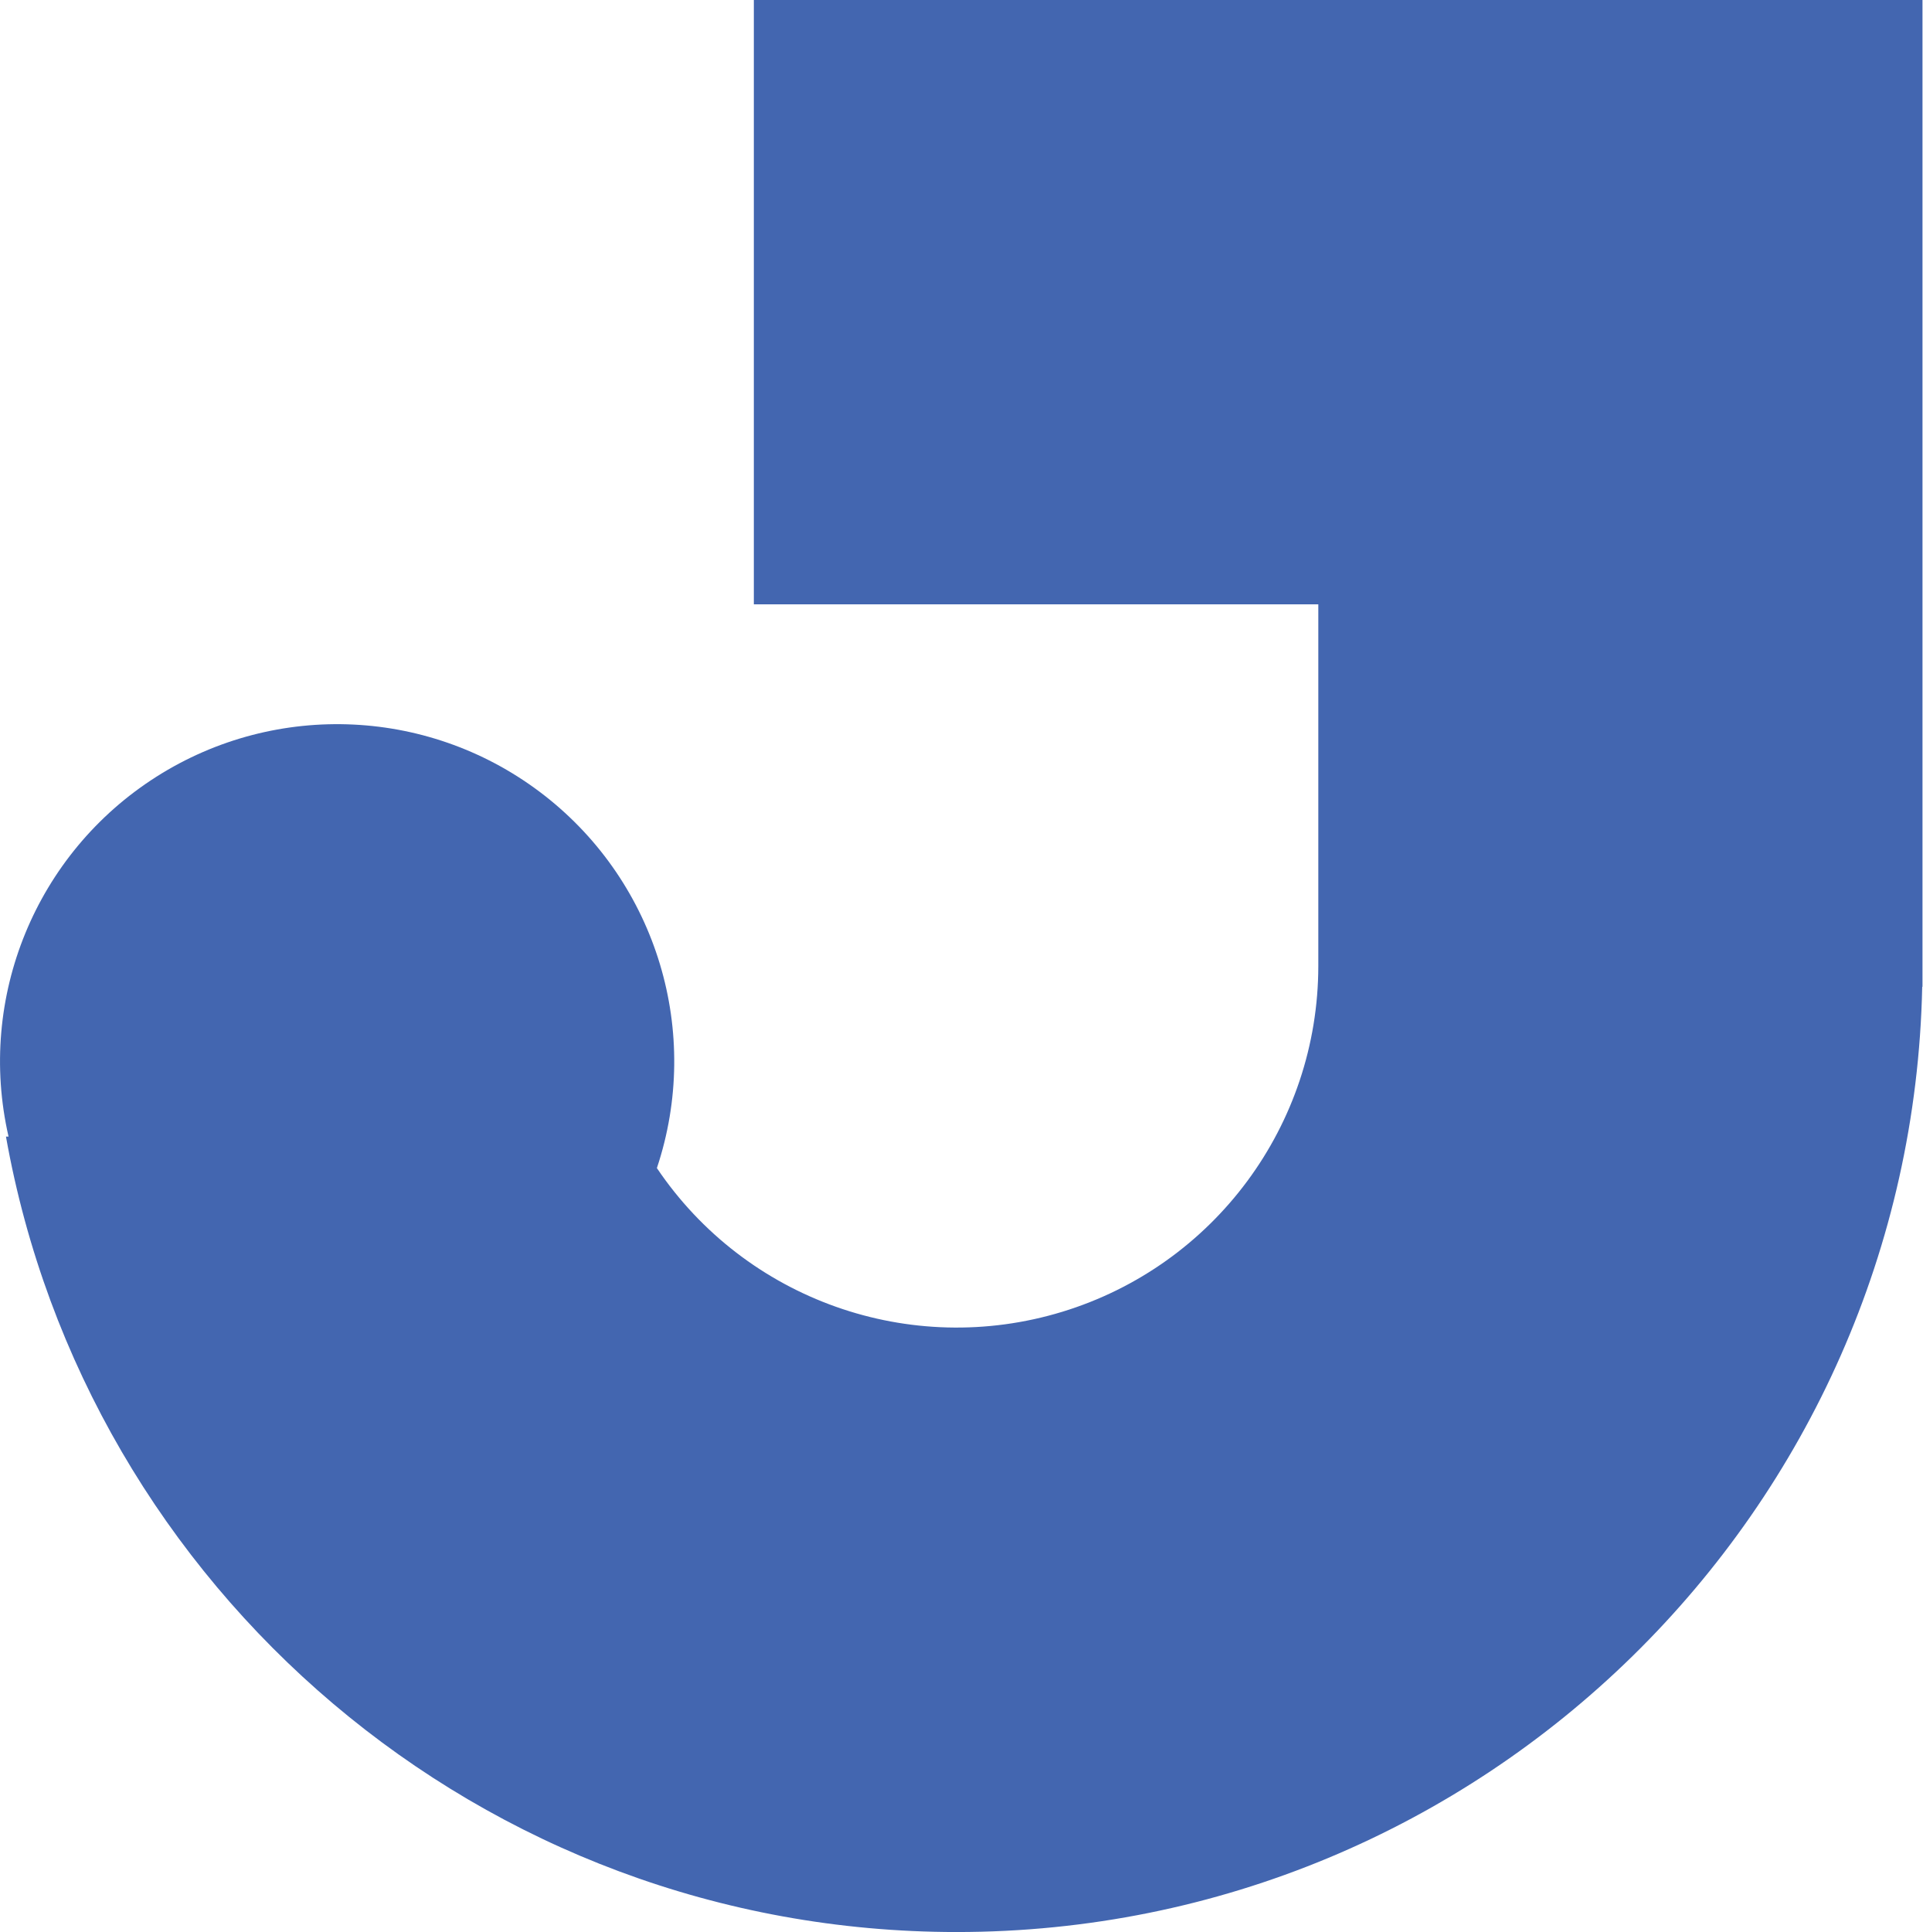
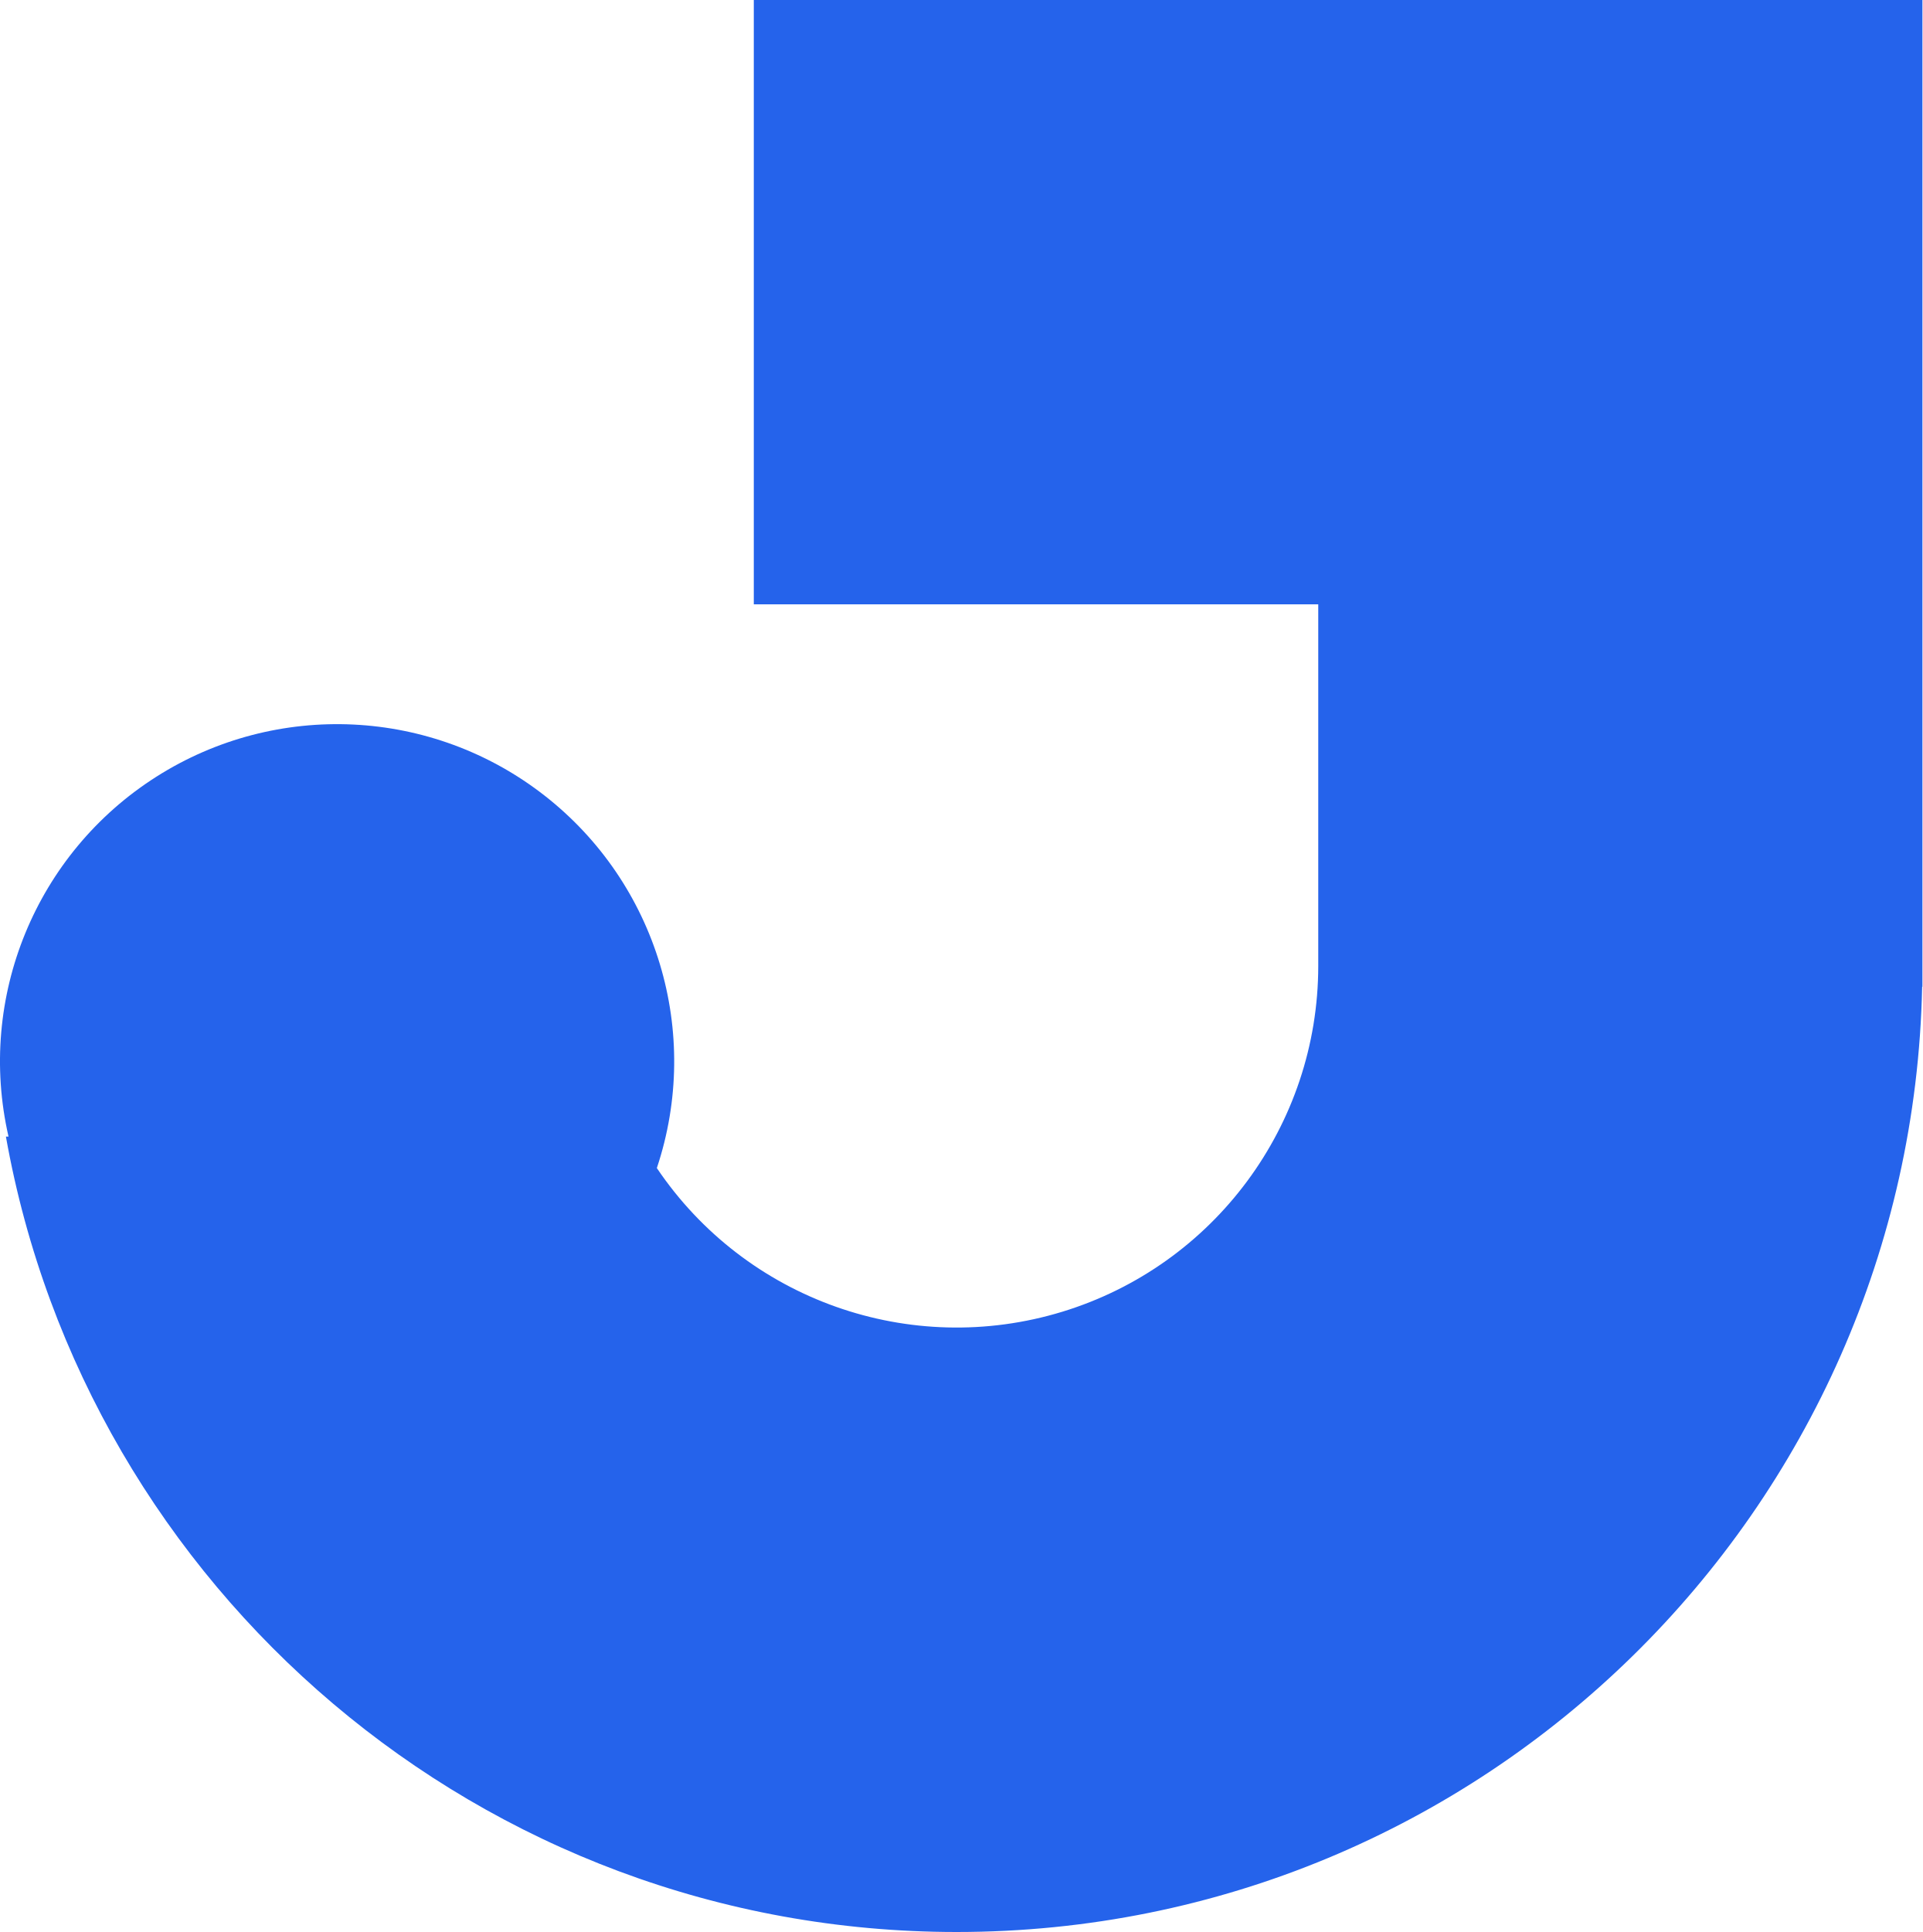
- <svg xmlns="http://www.w3.org/2000/svg" viewBox="0 0 648.16 651.21">
+ <svg xmlns="http://www.w3.org/2000/svg" id="Layer_1" data-name="Layer 1" viewBox="0 0 648.16 651.22">
  <defs>
-     <style>.cls-1{fill:#4366b0;}</style>
+     <style>.cls-1{fill:#2563eb;}</style>
  </defs>
-   <g id="Layer_1" data-name="Layer 1">
-     <path class="cls-1" d="M620.39,174.39H430.08v203.7H620.39V500h0a121.92,121.92,0,0,1-223,68.11A113.65,113.65,0,1,0,178.8,557.49h-.87C205.08,709.9,338.27,825.61,498.48,825.61,676,825.61,820.29,683.57,824,507h.09V174.39Z" transform="translate(-175.92 -174.39)" />
+   <g id="Layer_1-2" data-name="Layer 1">
+     <path class="cls-1" d="M444.47,0H254.16V203.7H444.47V325.61h0a121.92,121.92,0,0,1-223,68.11A113.65,113.65,0,1,0,2.88,383.1H2C29.16,535.51,162.35,651.22,322.56,651.22c177.52,0,321.81-142,325.52-318.61h.09V0Z" transform="translate(-0.01)" />
  </g>
</svg>
